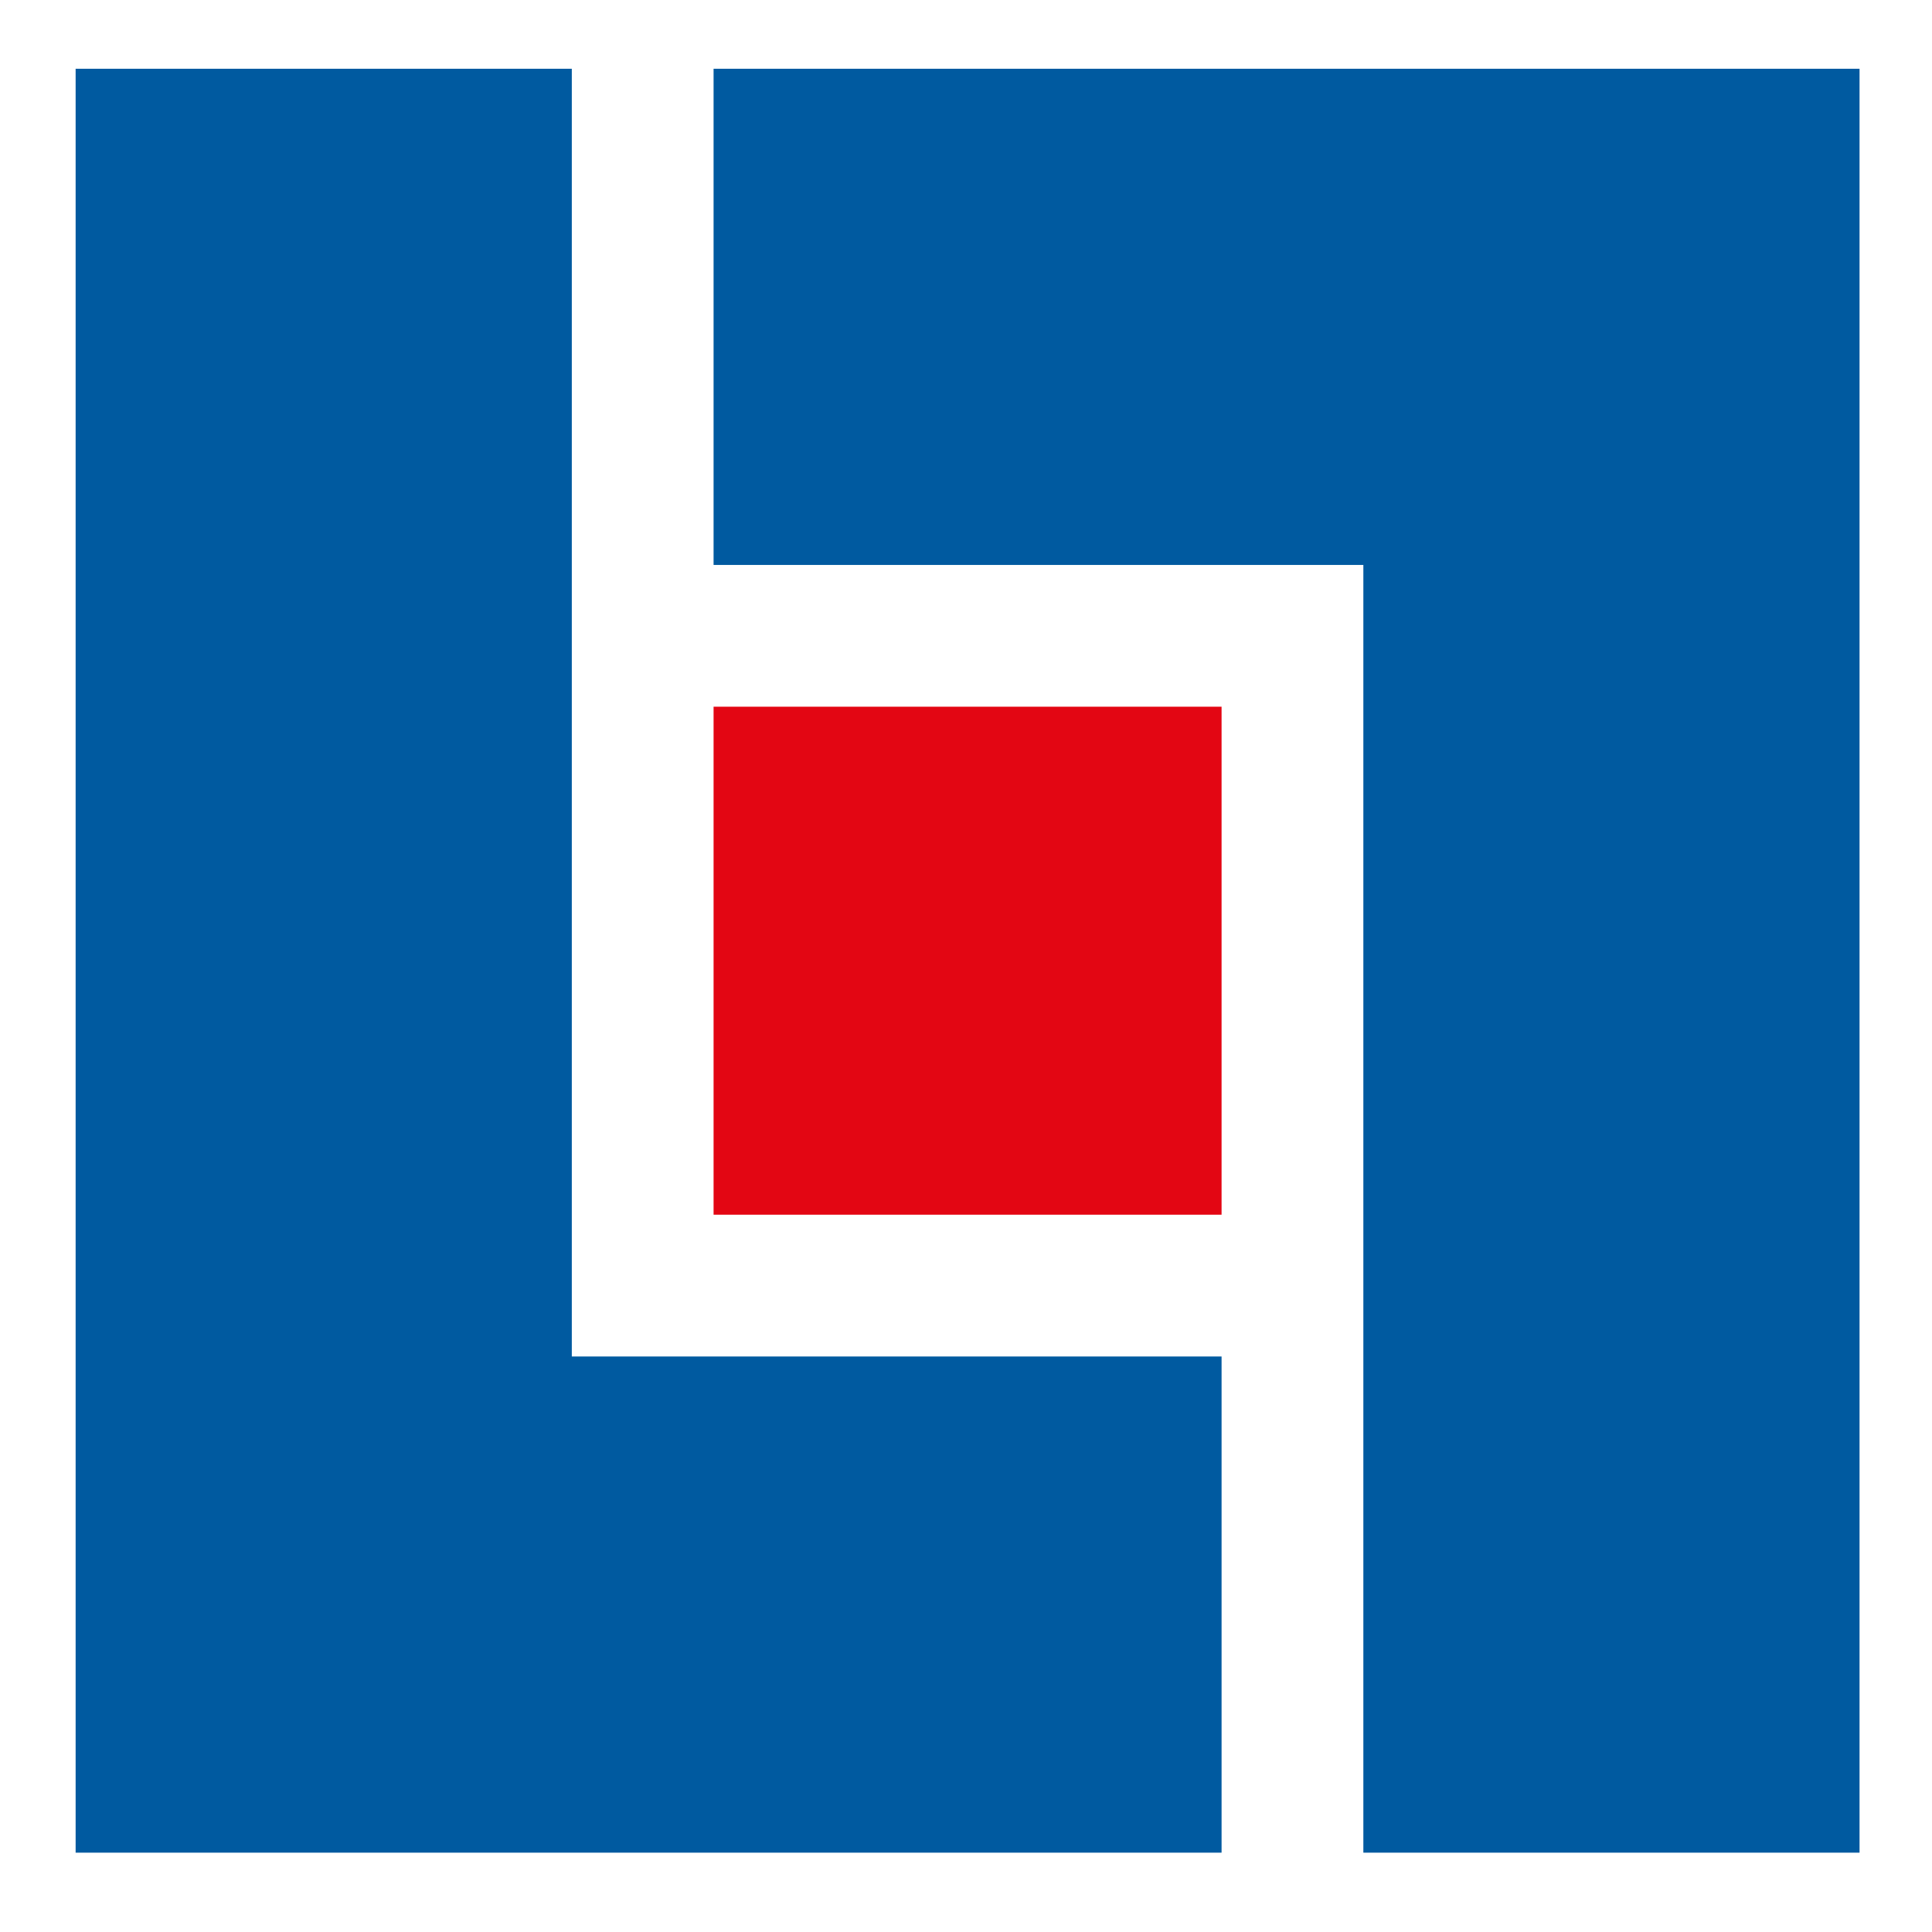
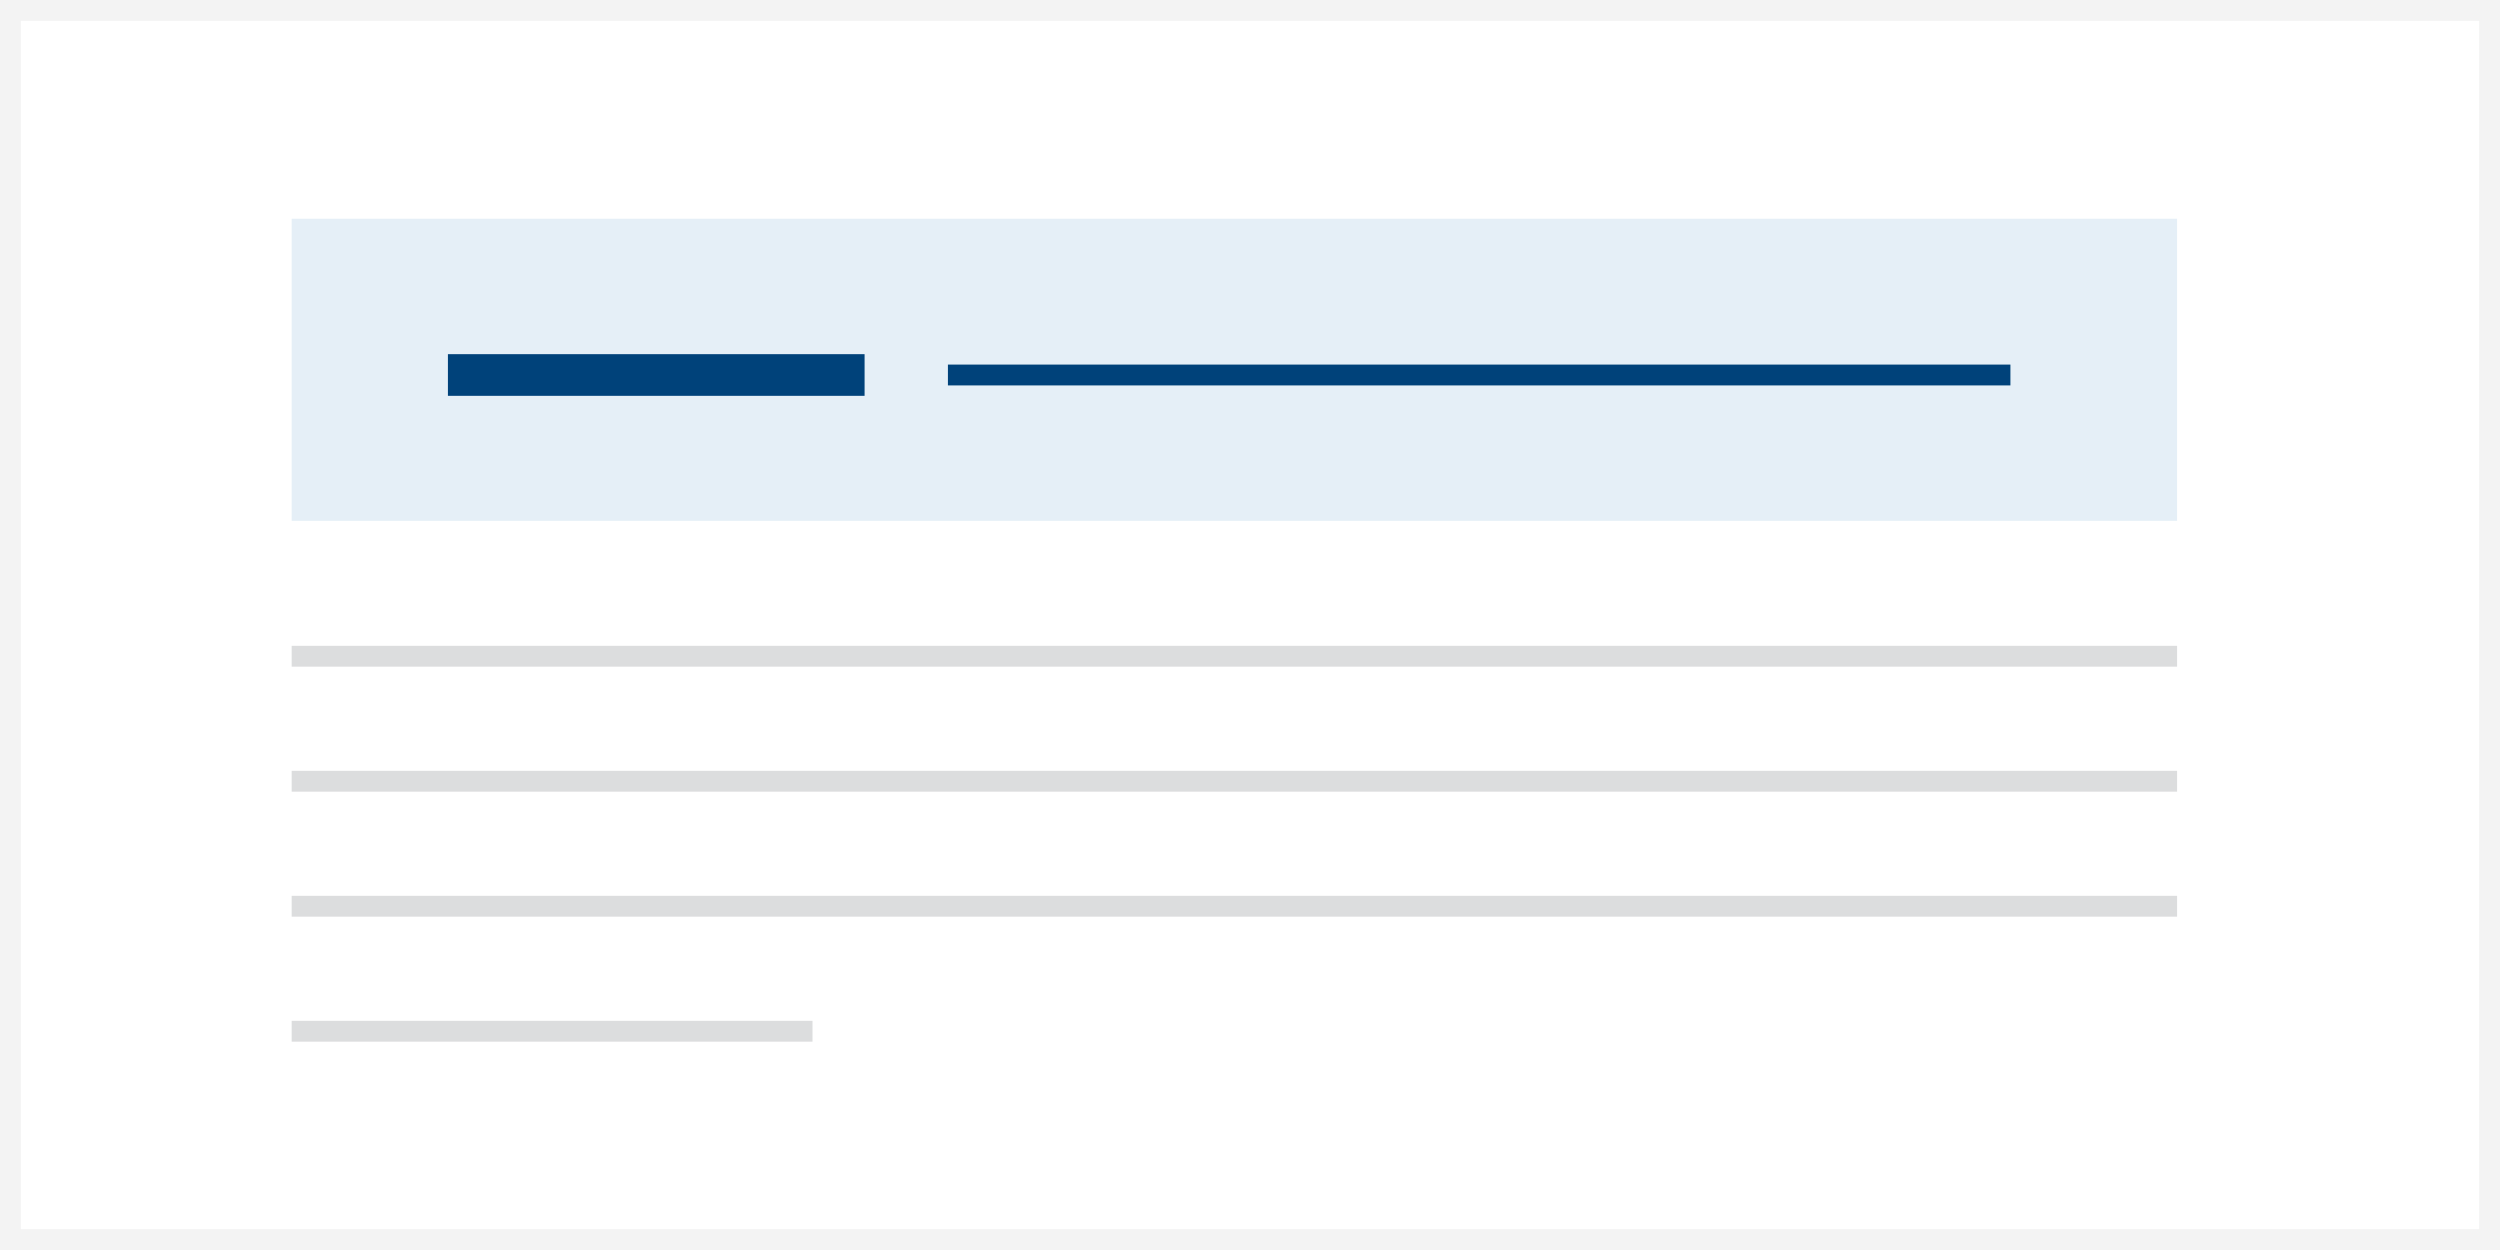
- <svg xmlns="http://www.w3.org/2000/svg" width="281px" height="281px" viewBox="0 0 281 281" version="1.1">
-   <g id="Page-1" stroke="none" stroke-width="1" fill="none" fill-rule="evenodd">
-     <g id="Group">
-       <polygon id="Rectangle" fill="#FFFFFF" points="0 0 281 0 281 281 0 281" />
-       <g id="Page-1" transform="translate(11, 10)">
-         <polygon id="Fill-1" fill="#005AA0" points="92.786 0 92.786 72.169 187.293 72.169 187.293 259.461 259.461 259.461 259.461 0" />
-         <polygon id="Fill-2" fill="#005AA0" points="0 0 0 259.461 166.672 259.461 166.672 187.295 72.166 187.295 72.166 0" />
-         <polygon id="Fill-3" fill="#E30613" points="92.786 166.672 166.672 166.672 166.672 92.786 92.786 92.786" />
+ <svg xmlns="http://www.w3.org/2000/svg" width="240px" height="120px" viewBox="0 0 240 120" version="1.1">
+   <g id="Gladdesign" stroke="none" stroke-width="1" fill="none" fill-rule="evenodd">
+     <g id="sidlayout-Component-landing-System-display" transform="translate(-426, -482)">
+       <g id="Alert" transform="translate(426, 482)">
+         <g id="Group">
+           <g id="Organisms/Callout/Smaller-Copy-2" fill="#FFFFFF" stroke="#F3F3F3" stroke-width="2">
+             <rect id="Background" x="1" y="1" width="238" height="118" />
+           </g>
+           <g id="Group-3" transform="translate(28, 21)">
+             <rect id="Rectangle-Copy" fill="#DCDDDE" x="0" y="41" width="181" height="2" />
+             <rect id="Rectangle-Copy-3" fill="#DCDDDE" x="0" y="53" width="181" height="2" />
+             <rect id="Rectangle-Copy-6" fill="#DCDDDE" x="0" y="65" width="181" height="2" />
+             <rect id="Rectangle-Copy-5" fill="#DCDDDE" x="0" y="77" width="50" height="2" />
+             <rect id="Rectangle-Copy-2" fill="#E5EFF7" x="0" y="0" width="181" height="29" />
+             <rect id="Rectangle-Copy-7" fill="#00427A" x="63" y="14" width="102" height="2" />
+             <polygon id="Rectangle-Copy-8" fill="#00427A" points="15 13 55 13 55 17 15 17" />
+           </g>
+         </g>
      </g>
    </g>
  </g>
</svg>
